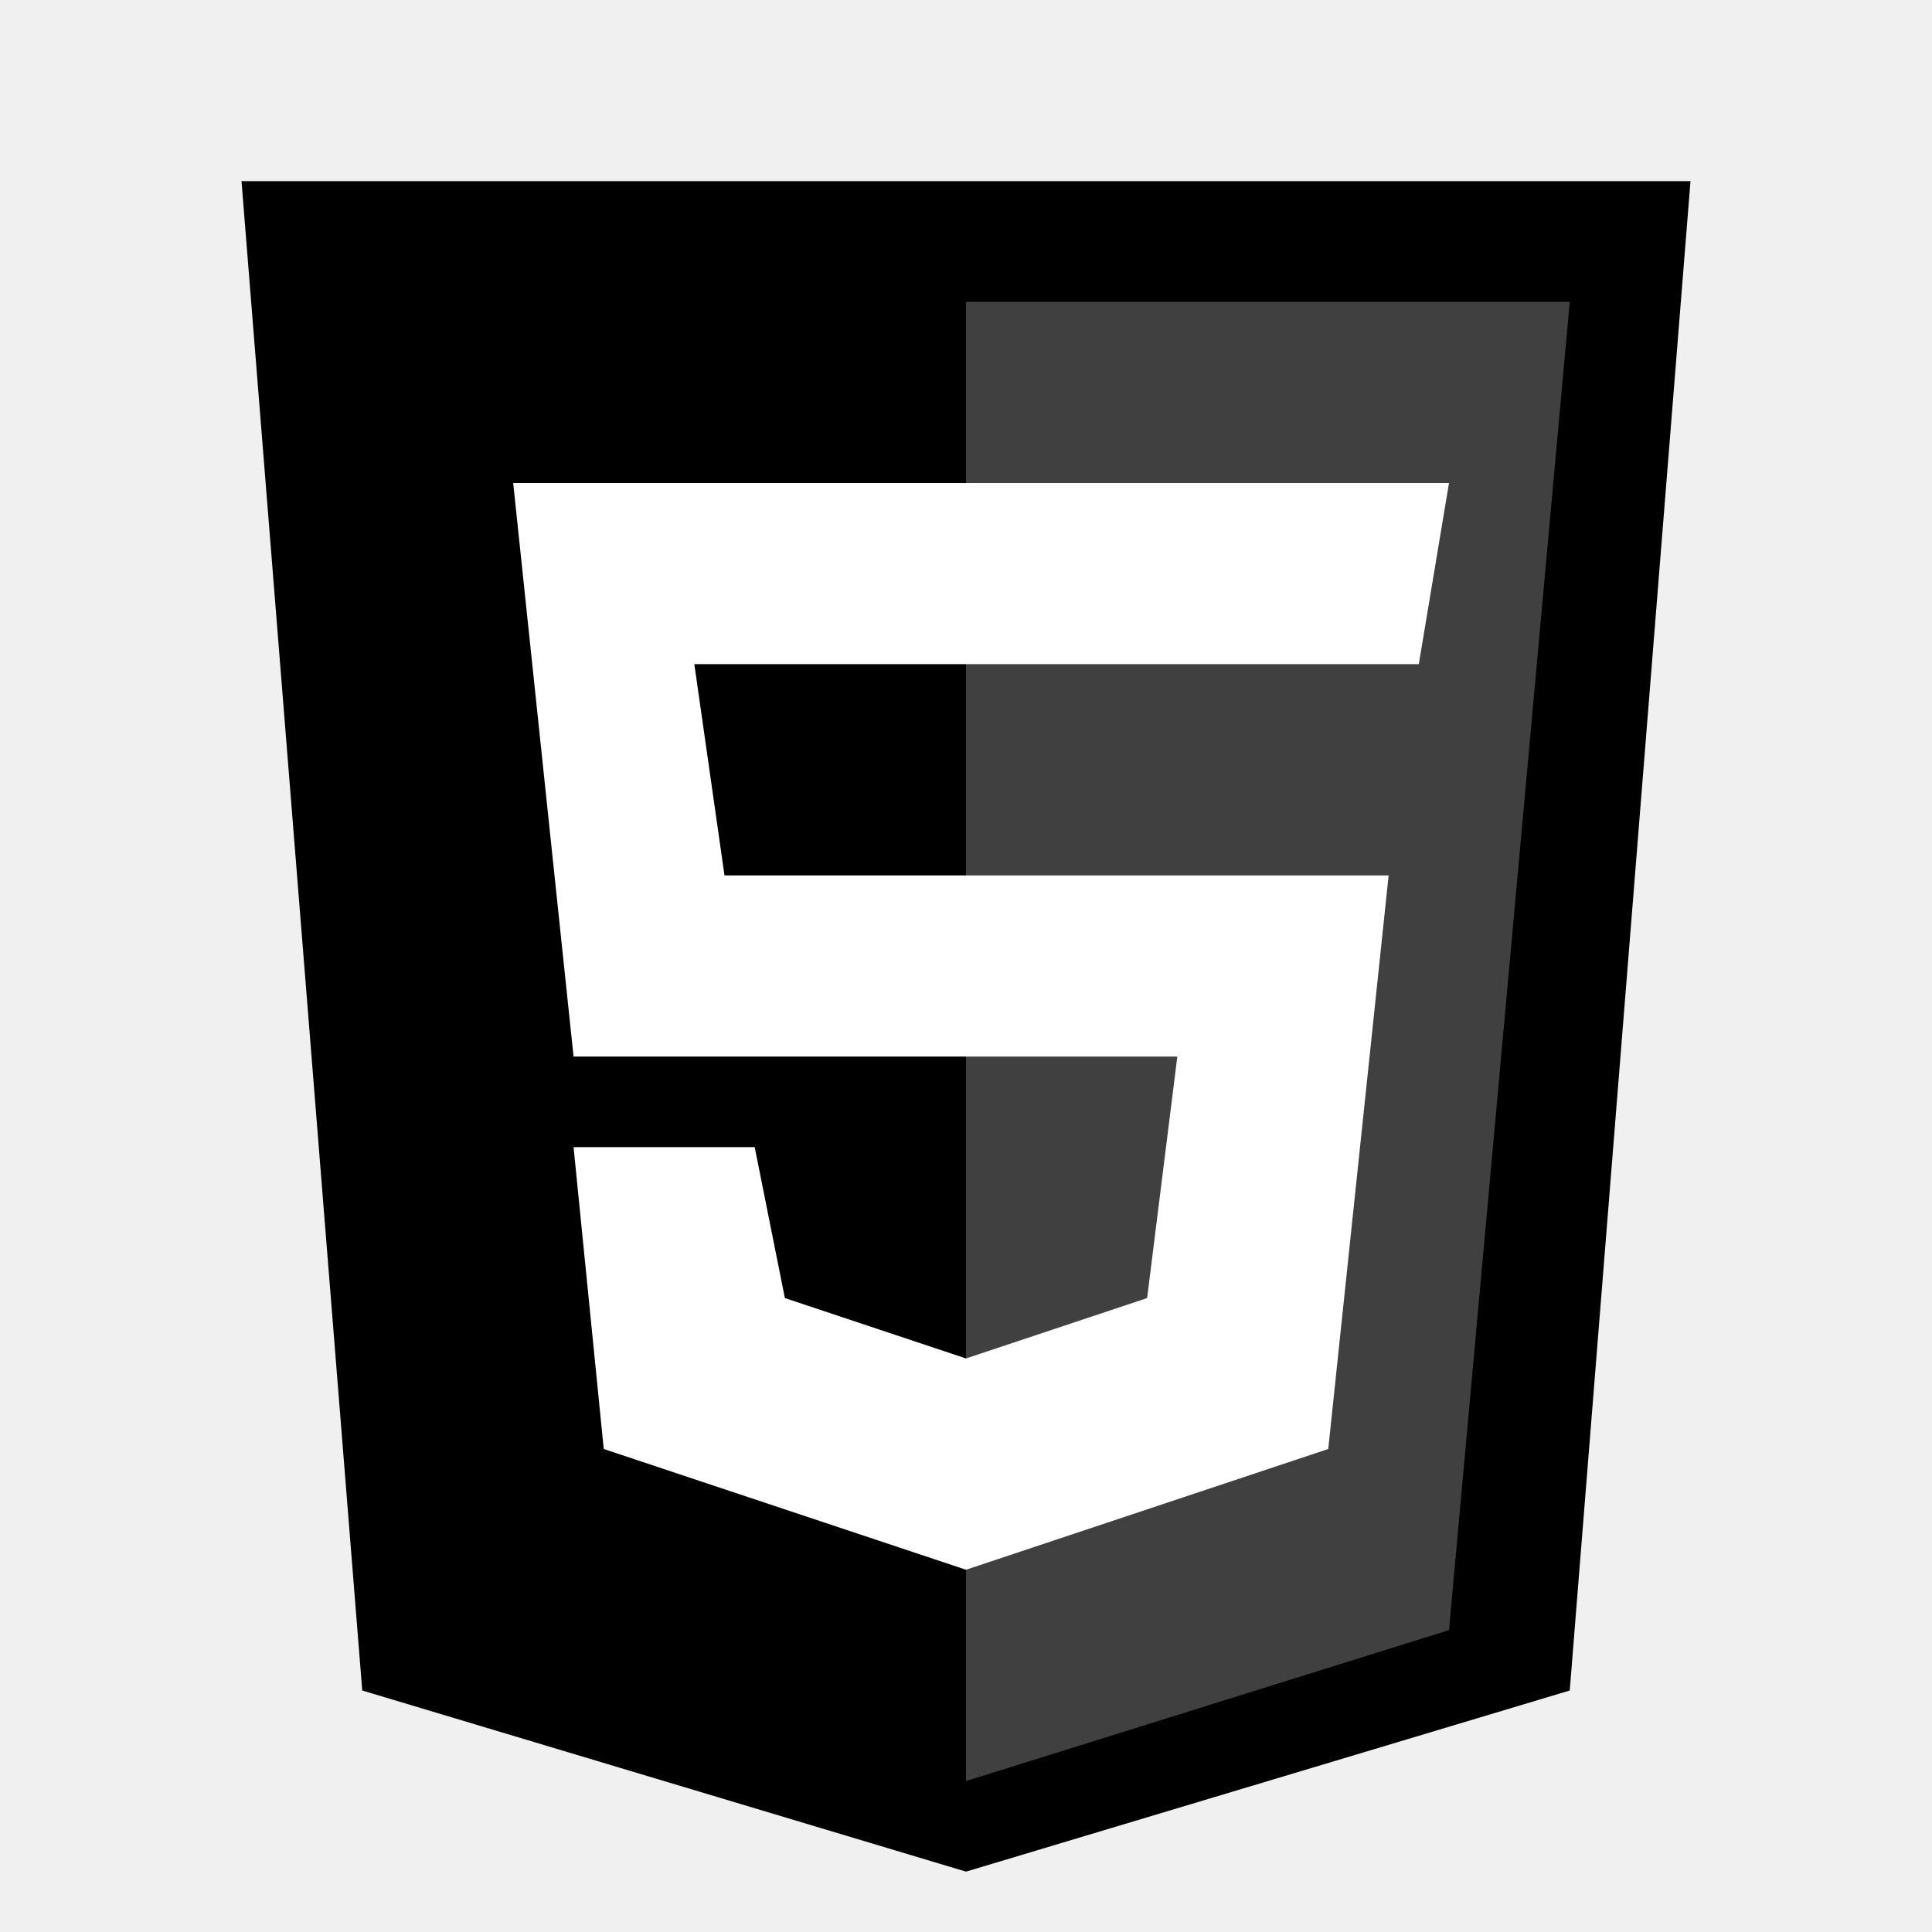
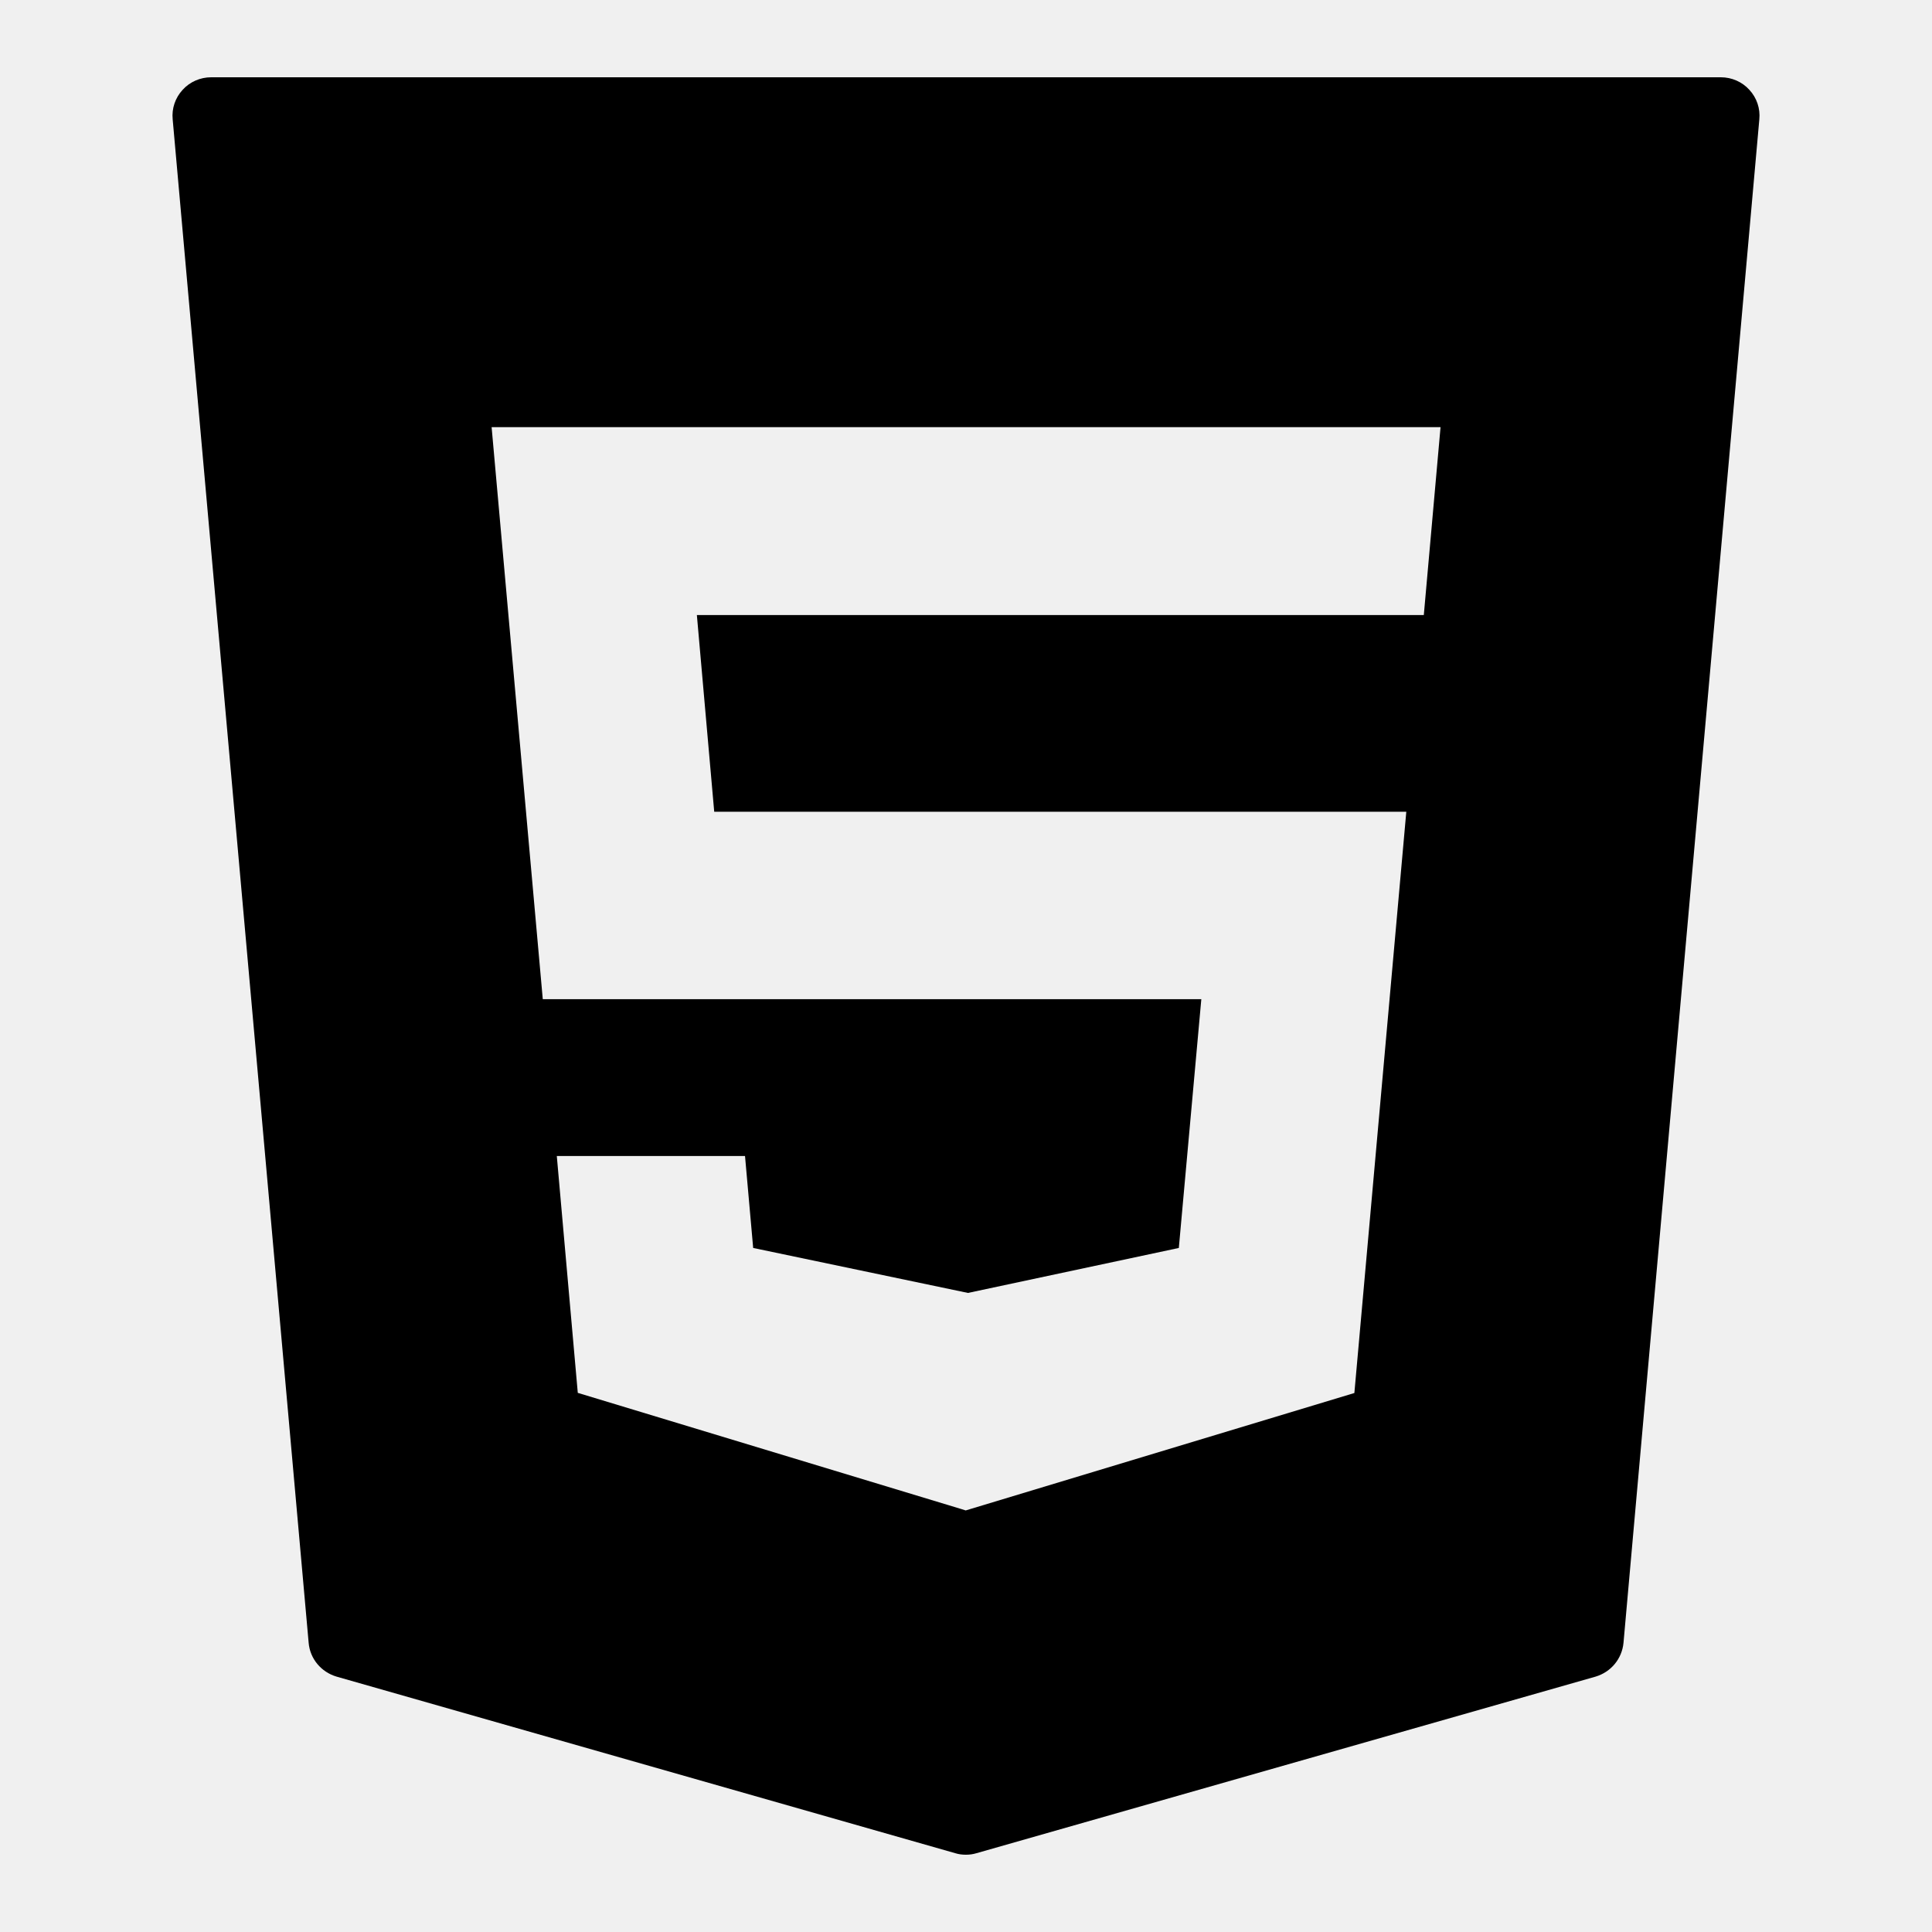
- <svg xmlns="http://www.w3.org/2000/svg" width="800px" height="800px" viewBox="0 0 32 32" fill="none" transform="rotate(0) scale(1, 1)">
-   <path d="M6 28L4 3H28L26 28L16 31L6 28Z" fill="#000000" />
-   <path d="M26 5H16V29.5L24 27L26 5Z" fill="#404040" />
-   <path d="M9.5 17.5L8.5 8H24L23.5 11H11.5L12 14.5H23L22 24L16 26L10 24L9.5 19H12.5L13 21.5L16 22.5L19 21.5L19.5 17.5H9.5Z" fill="#ffffff" />
+ <svg xmlns="http://www.w3.org/2000/svg" viewBox="0 0 50 50" width="150px" height="150px">
+   <path d="M 45.273 2.324 C 45.086 2.117 44.816 2 44.535 2 L 5.465 2 C 5.184 2 4.914 2.117 4.727 2.324 C 4.535 2.531 4.441 2.809 4.469 3.09 L 7.988 42.516 C 8.023 42.93 8.312 43.273 8.711 43.391 L 24.723 47.961 C 24.809 47.988 24.902 48 24.996 48 C 25.09 48 25.18 47.988 25.27 47.961 L 41.293 43.391 C 41.691 43.273 41.977 42.93 42.016 42.516 L 45.531 3.09 C 45.559 2.809 45.465 2.531 45.273 2.324 Z M 36.848 15.918 L 18.035 15.918 L 18.484 21.008 L 36.395 21.008 L 35.051 36.051 L 24.992 39.09 L 24.895 39.059 L 14.953 36.047 L 14.41 29.918 L 19.281 29.918 L 19.492 32.297 L 25.051 33.461 L 30.508 32.297 L 31.09 25.859 L 14.047 25.859 L 12.723 11.055 L 37.281 11.055 Z" />
</svg>
